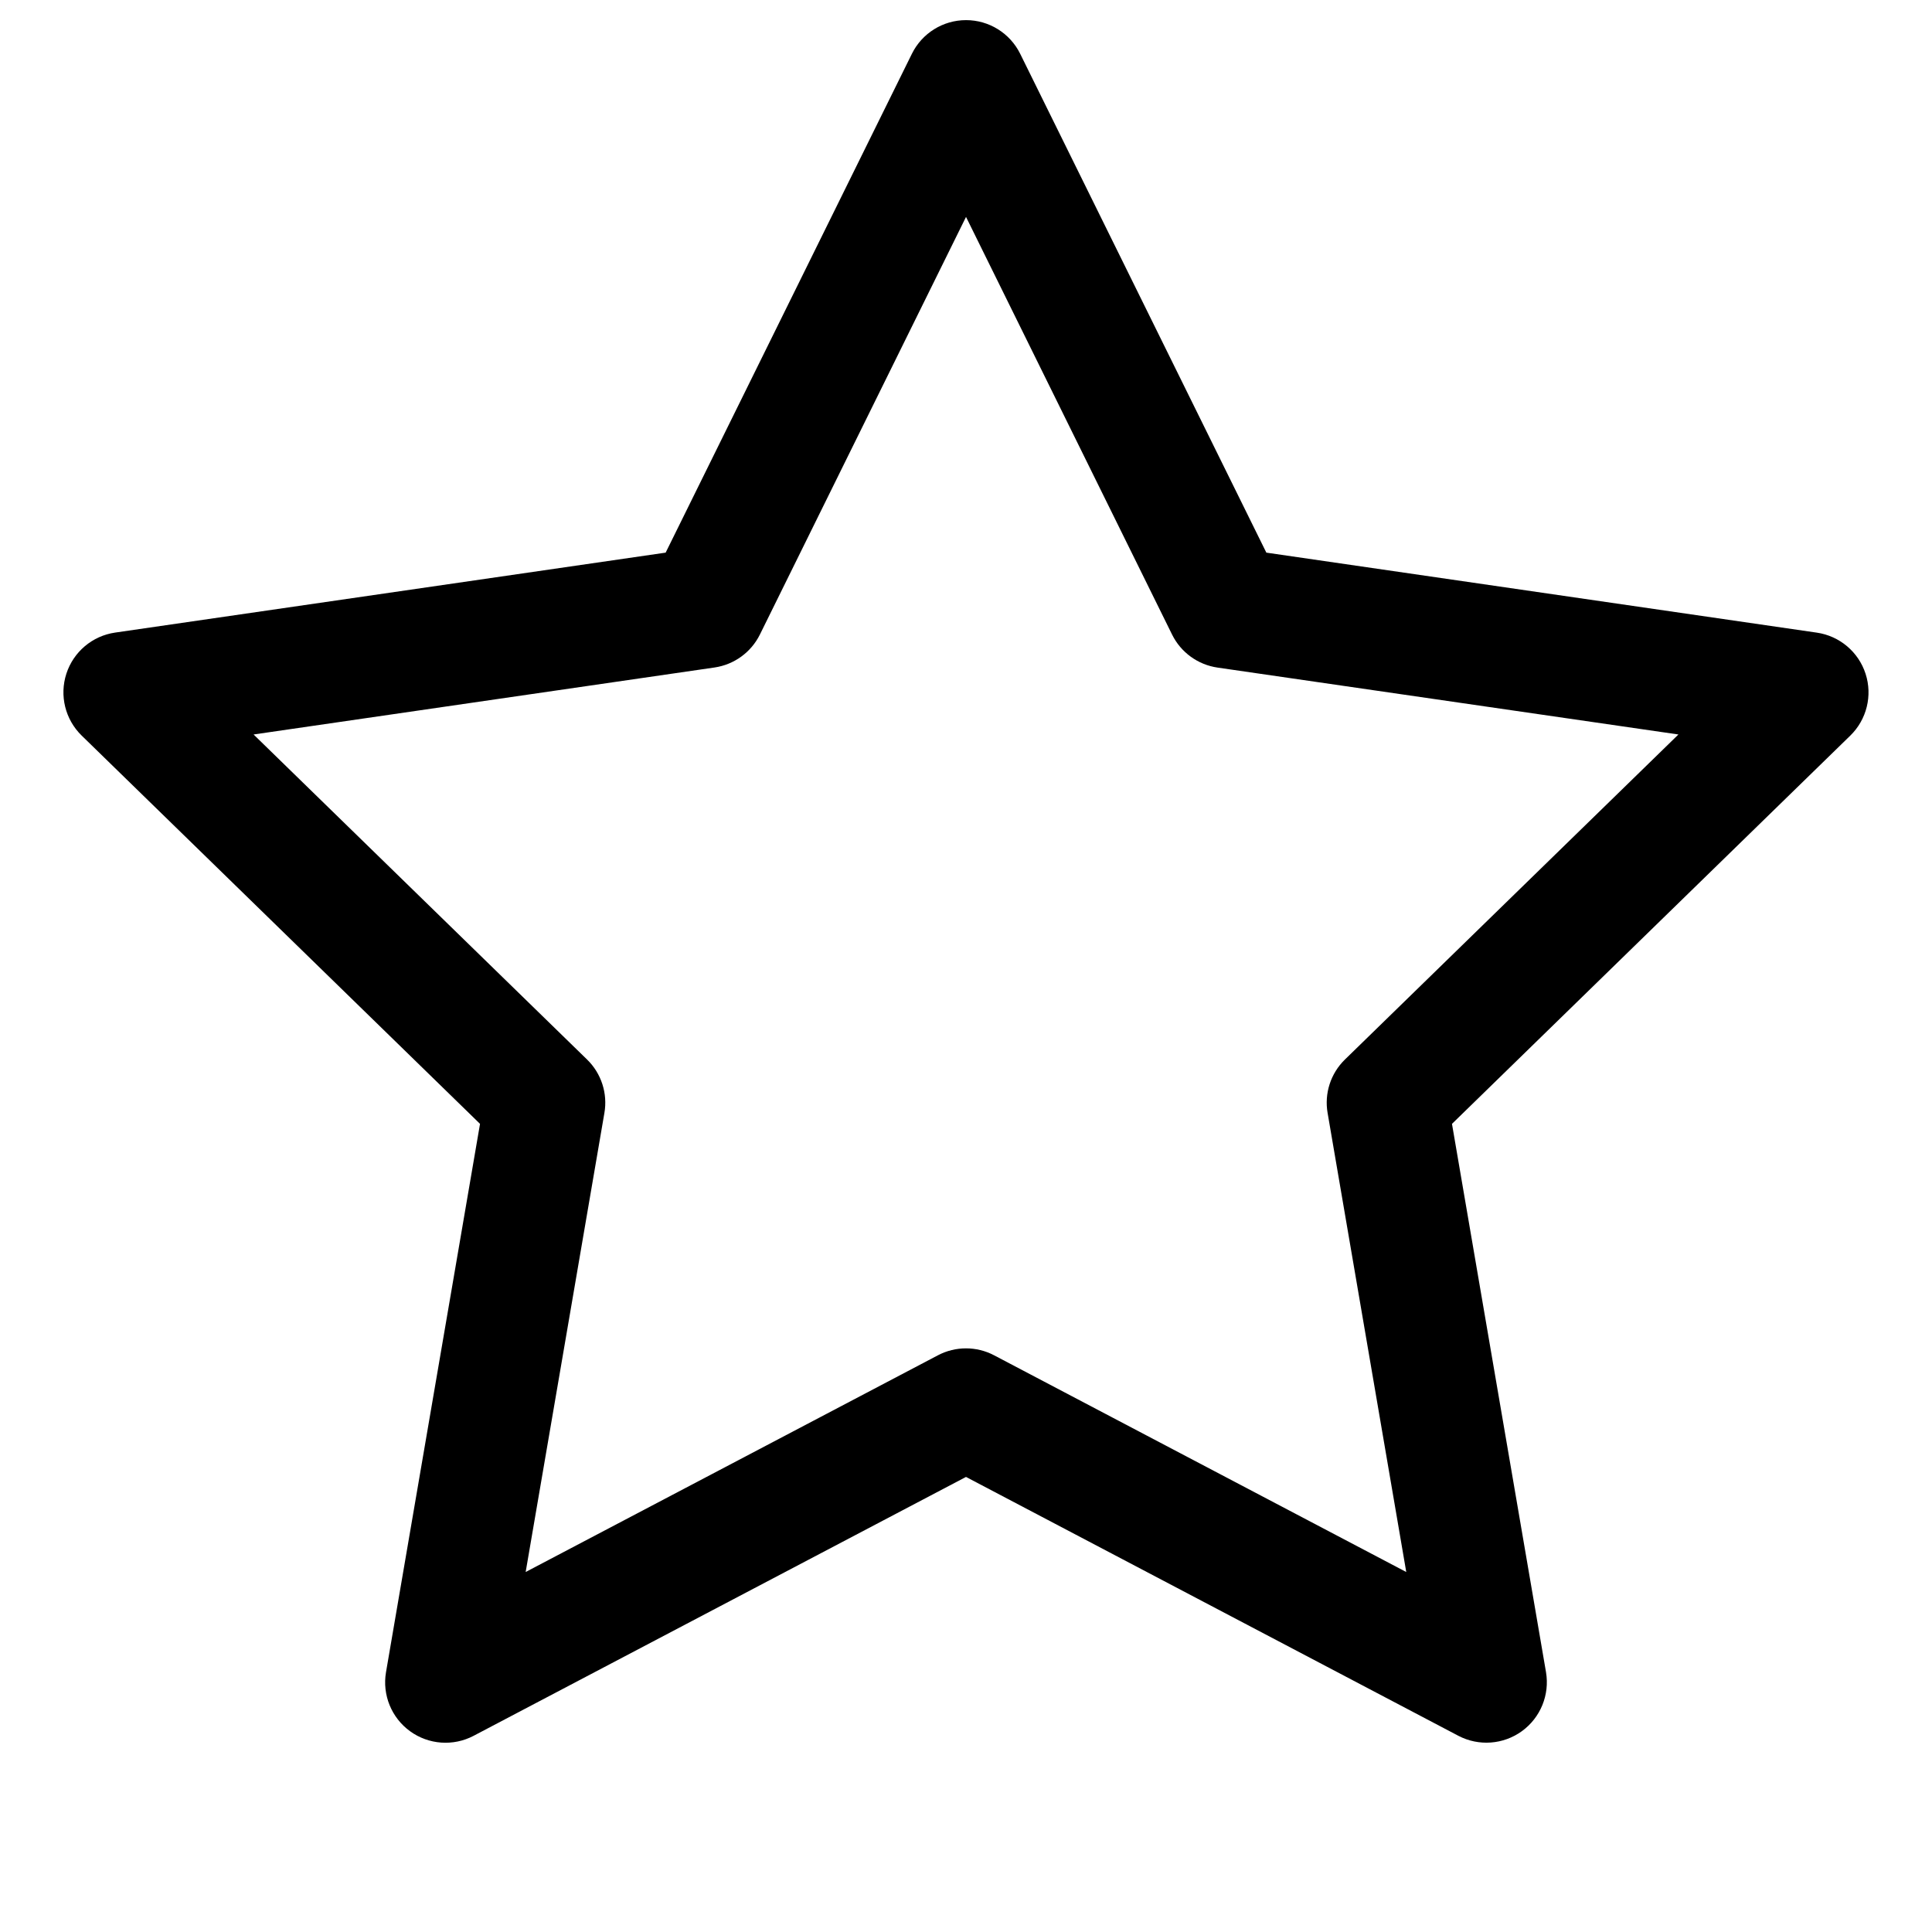
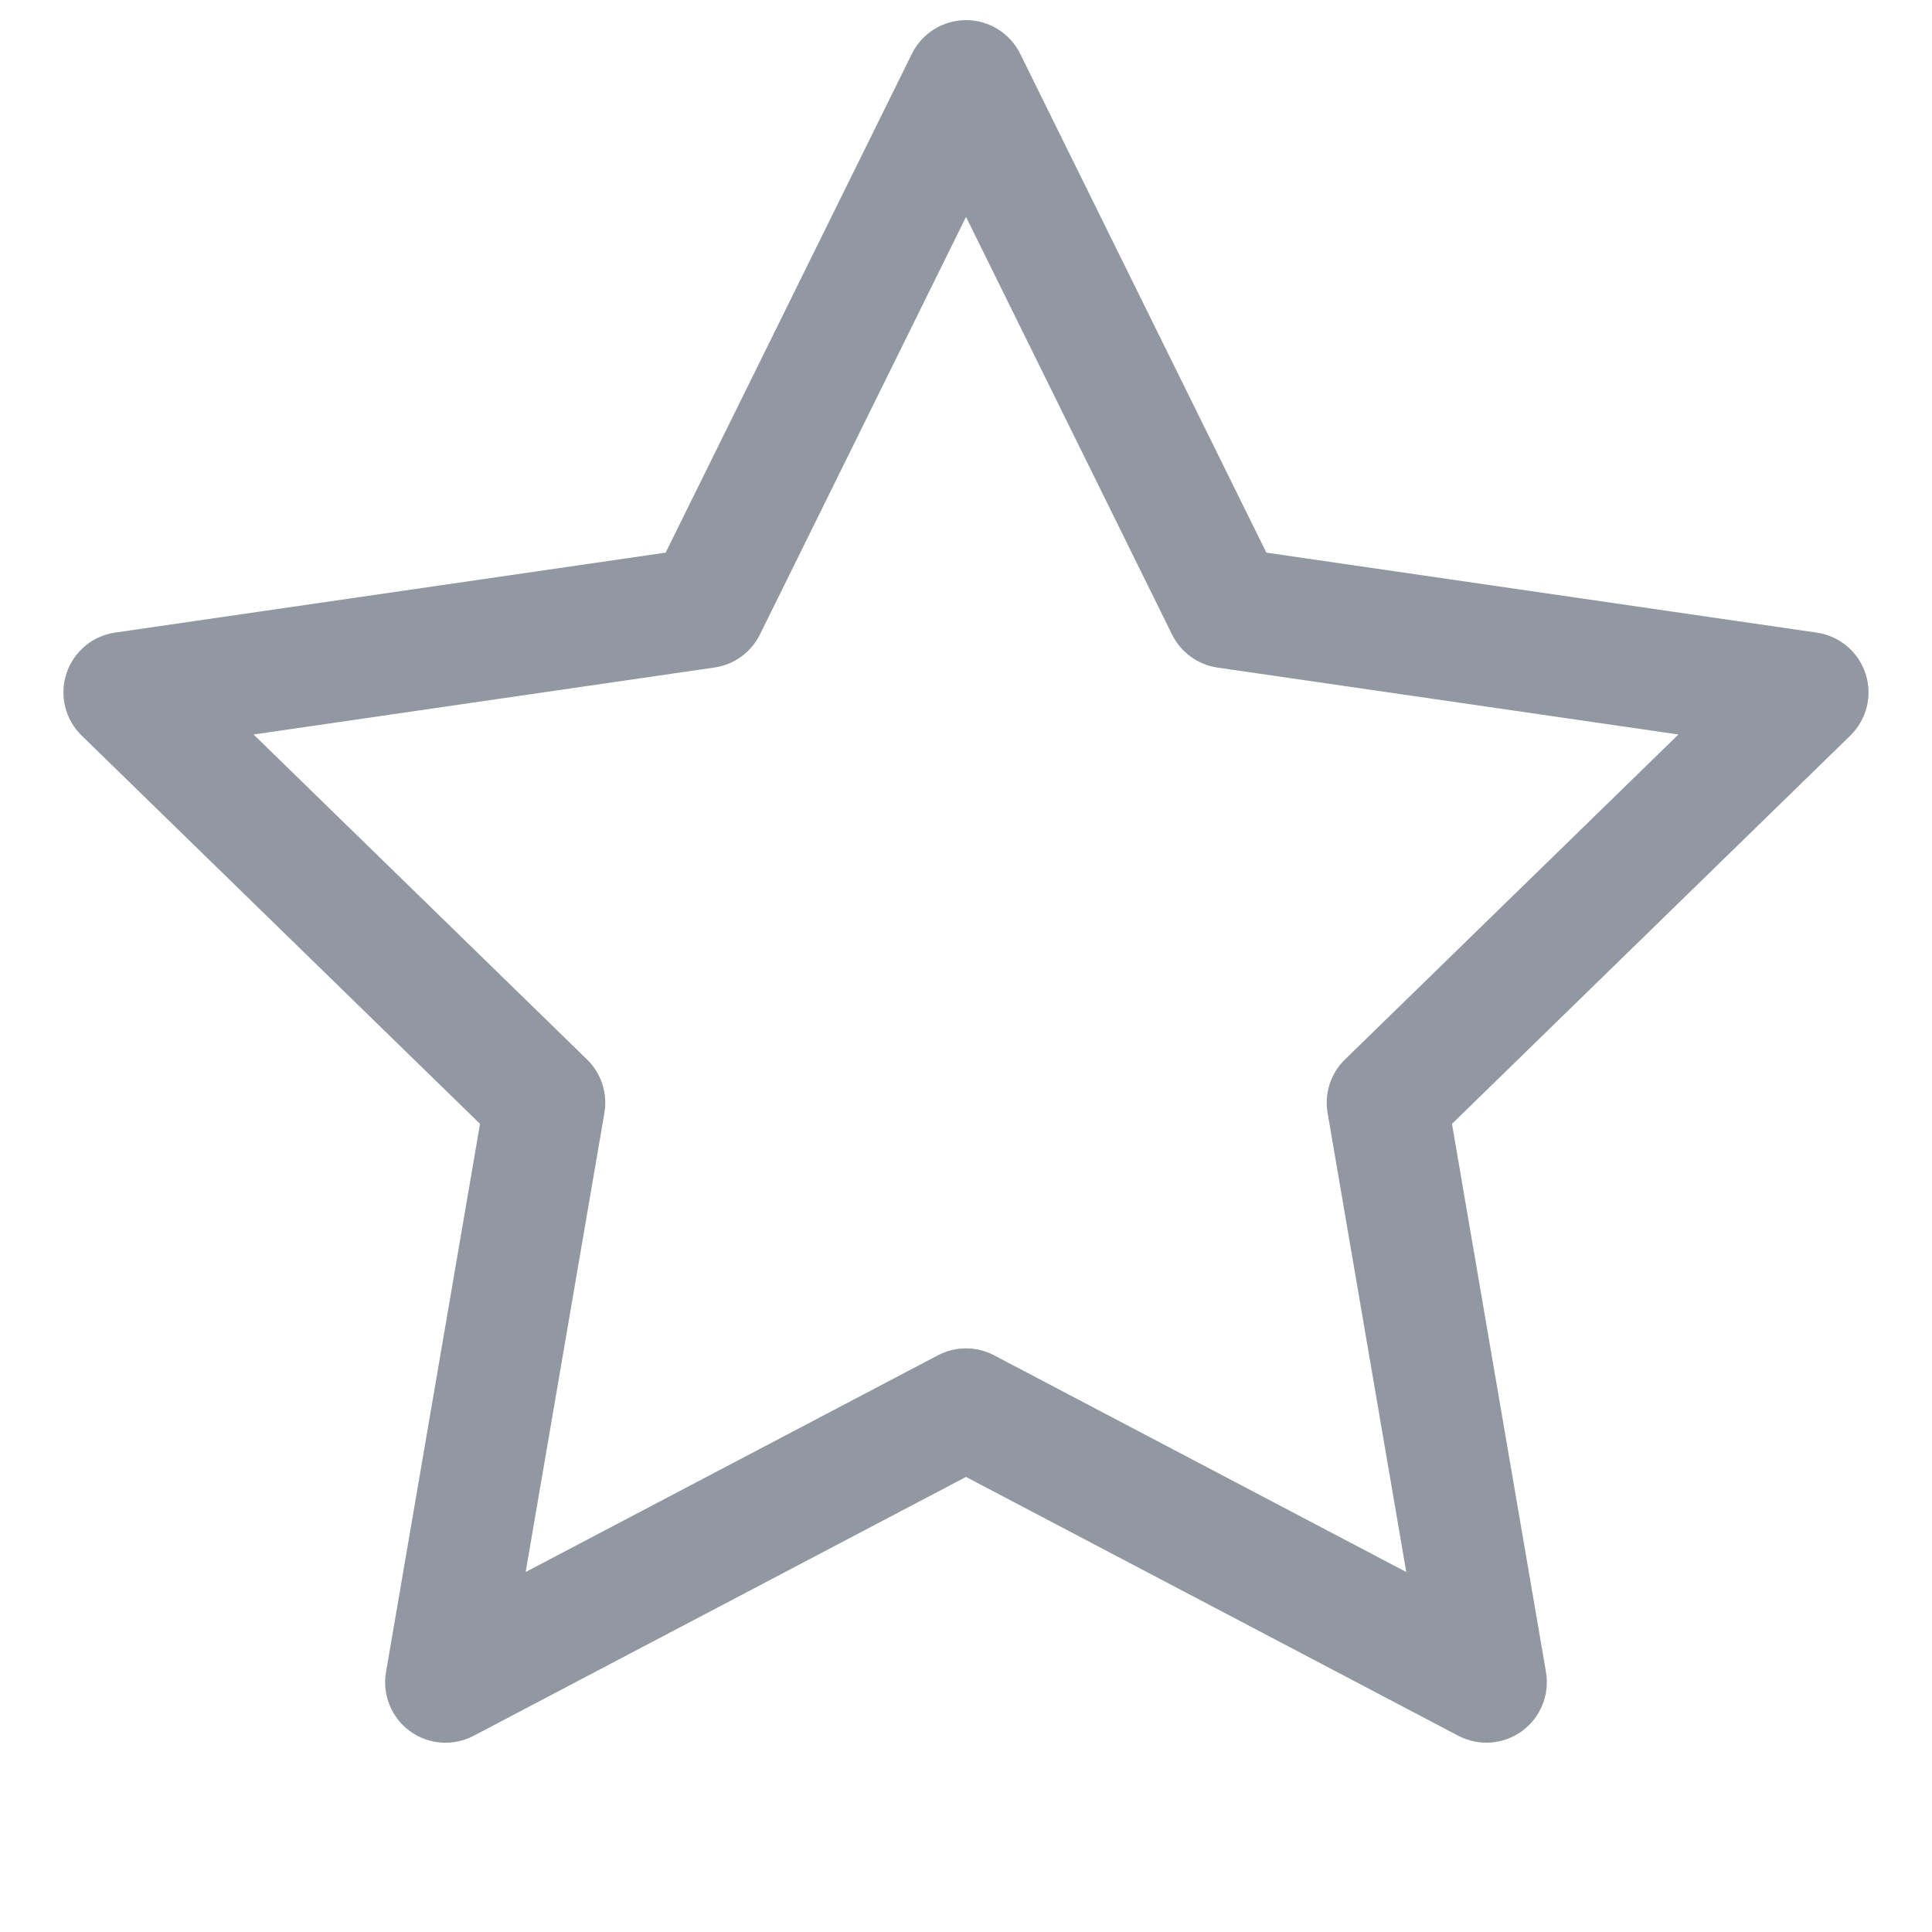
<svg xmlns="http://www.w3.org/2000/svg" viewBox="0 0 24 24" width="24" height="24">
-   <path d="M12 .25a.75.75 0 0 1 .673.418l3.058 6.197 6.839.994a.75.75 0 0 1 .415 1.279l-4.948 4.823 1.168 6.811a.751.751 0 0 1-1.088.791L12 18.347l-6.117 3.216a.75.75 0 0 1-1.088-.79l1.168-6.812-4.948-4.823a.75.75 0 0 1 .416-1.28l6.838-.993L11.328.668A.75.75 0 0 1 12 .25Zm0 2.445L9.44 7.882a.75.75 0 0 1-.565.41l-5.725.832 4.143 4.038a.748.748 0 0 1 .215.664l-.978 5.702 5.121-2.692a.75.75 0 0 1 .698 0l5.12 2.692-.977-5.702a.748.748 0 0 1 .215-.664l4.143-4.038-5.725-.831a.75.75 0 0 1-.565-.41L12 2.694Z" />
+   <path fill="#9198a1" d="M12 .25a.75.75 0 0 1 .673.418l3.058 6.197 6.839.994a.75.75 0 0 1 .415 1.279l-4.948 4.823 1.168 6.811a.751.751 0 0 1-1.088.791L12 18.347l-6.117 3.216a.75.75 0 0 1-1.088-.79l1.168-6.812-4.948-4.823a.75.75 0 0 1 .416-1.28l6.838-.993L11.328.668A.75.75 0 0 1 12 .25Zm0 2.445L9.44 7.882a.75.75 0 0 1-.565.41l-5.725.832 4.143 4.038a.748.748 0 0 1 .215.664l-.978 5.702 5.121-2.692a.75.75 0 0 1 .698 0l5.12 2.692-.977-5.702a.748.748 0 0 1 .215-.664l4.143-4.038-5.725-.831a.75.75 0 0 1-.565-.41L12 2.694Z" />
</svg>
